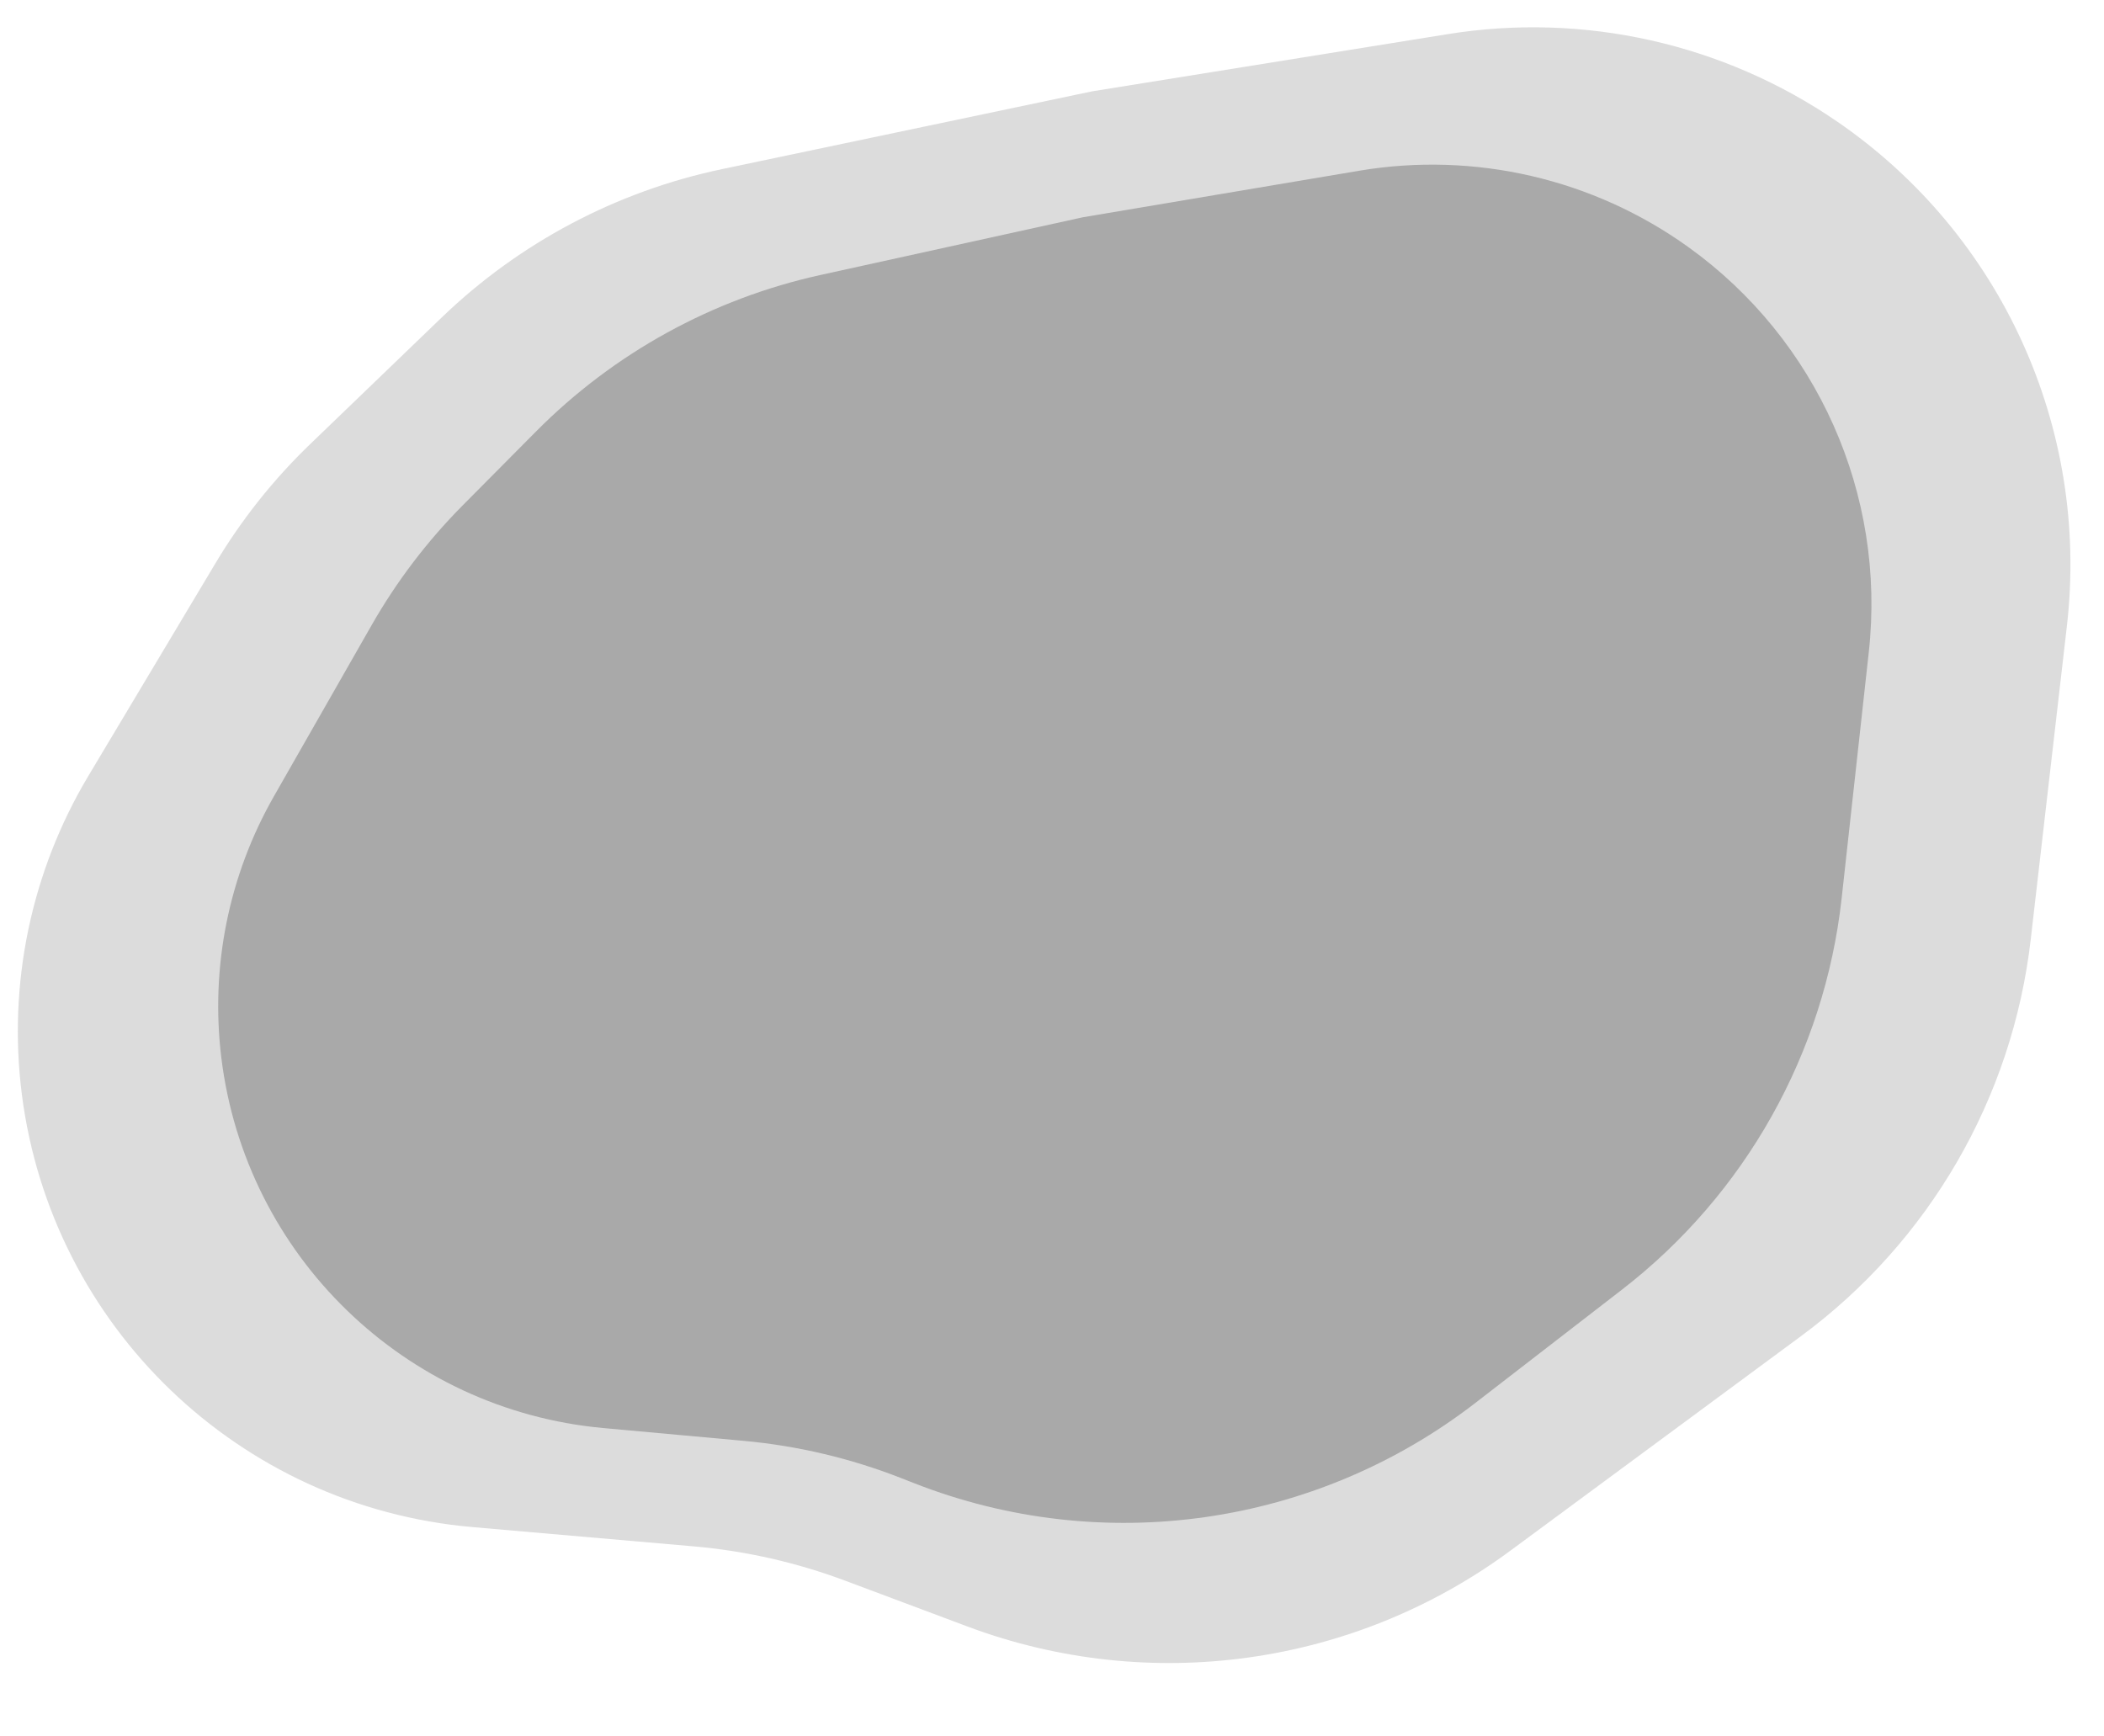
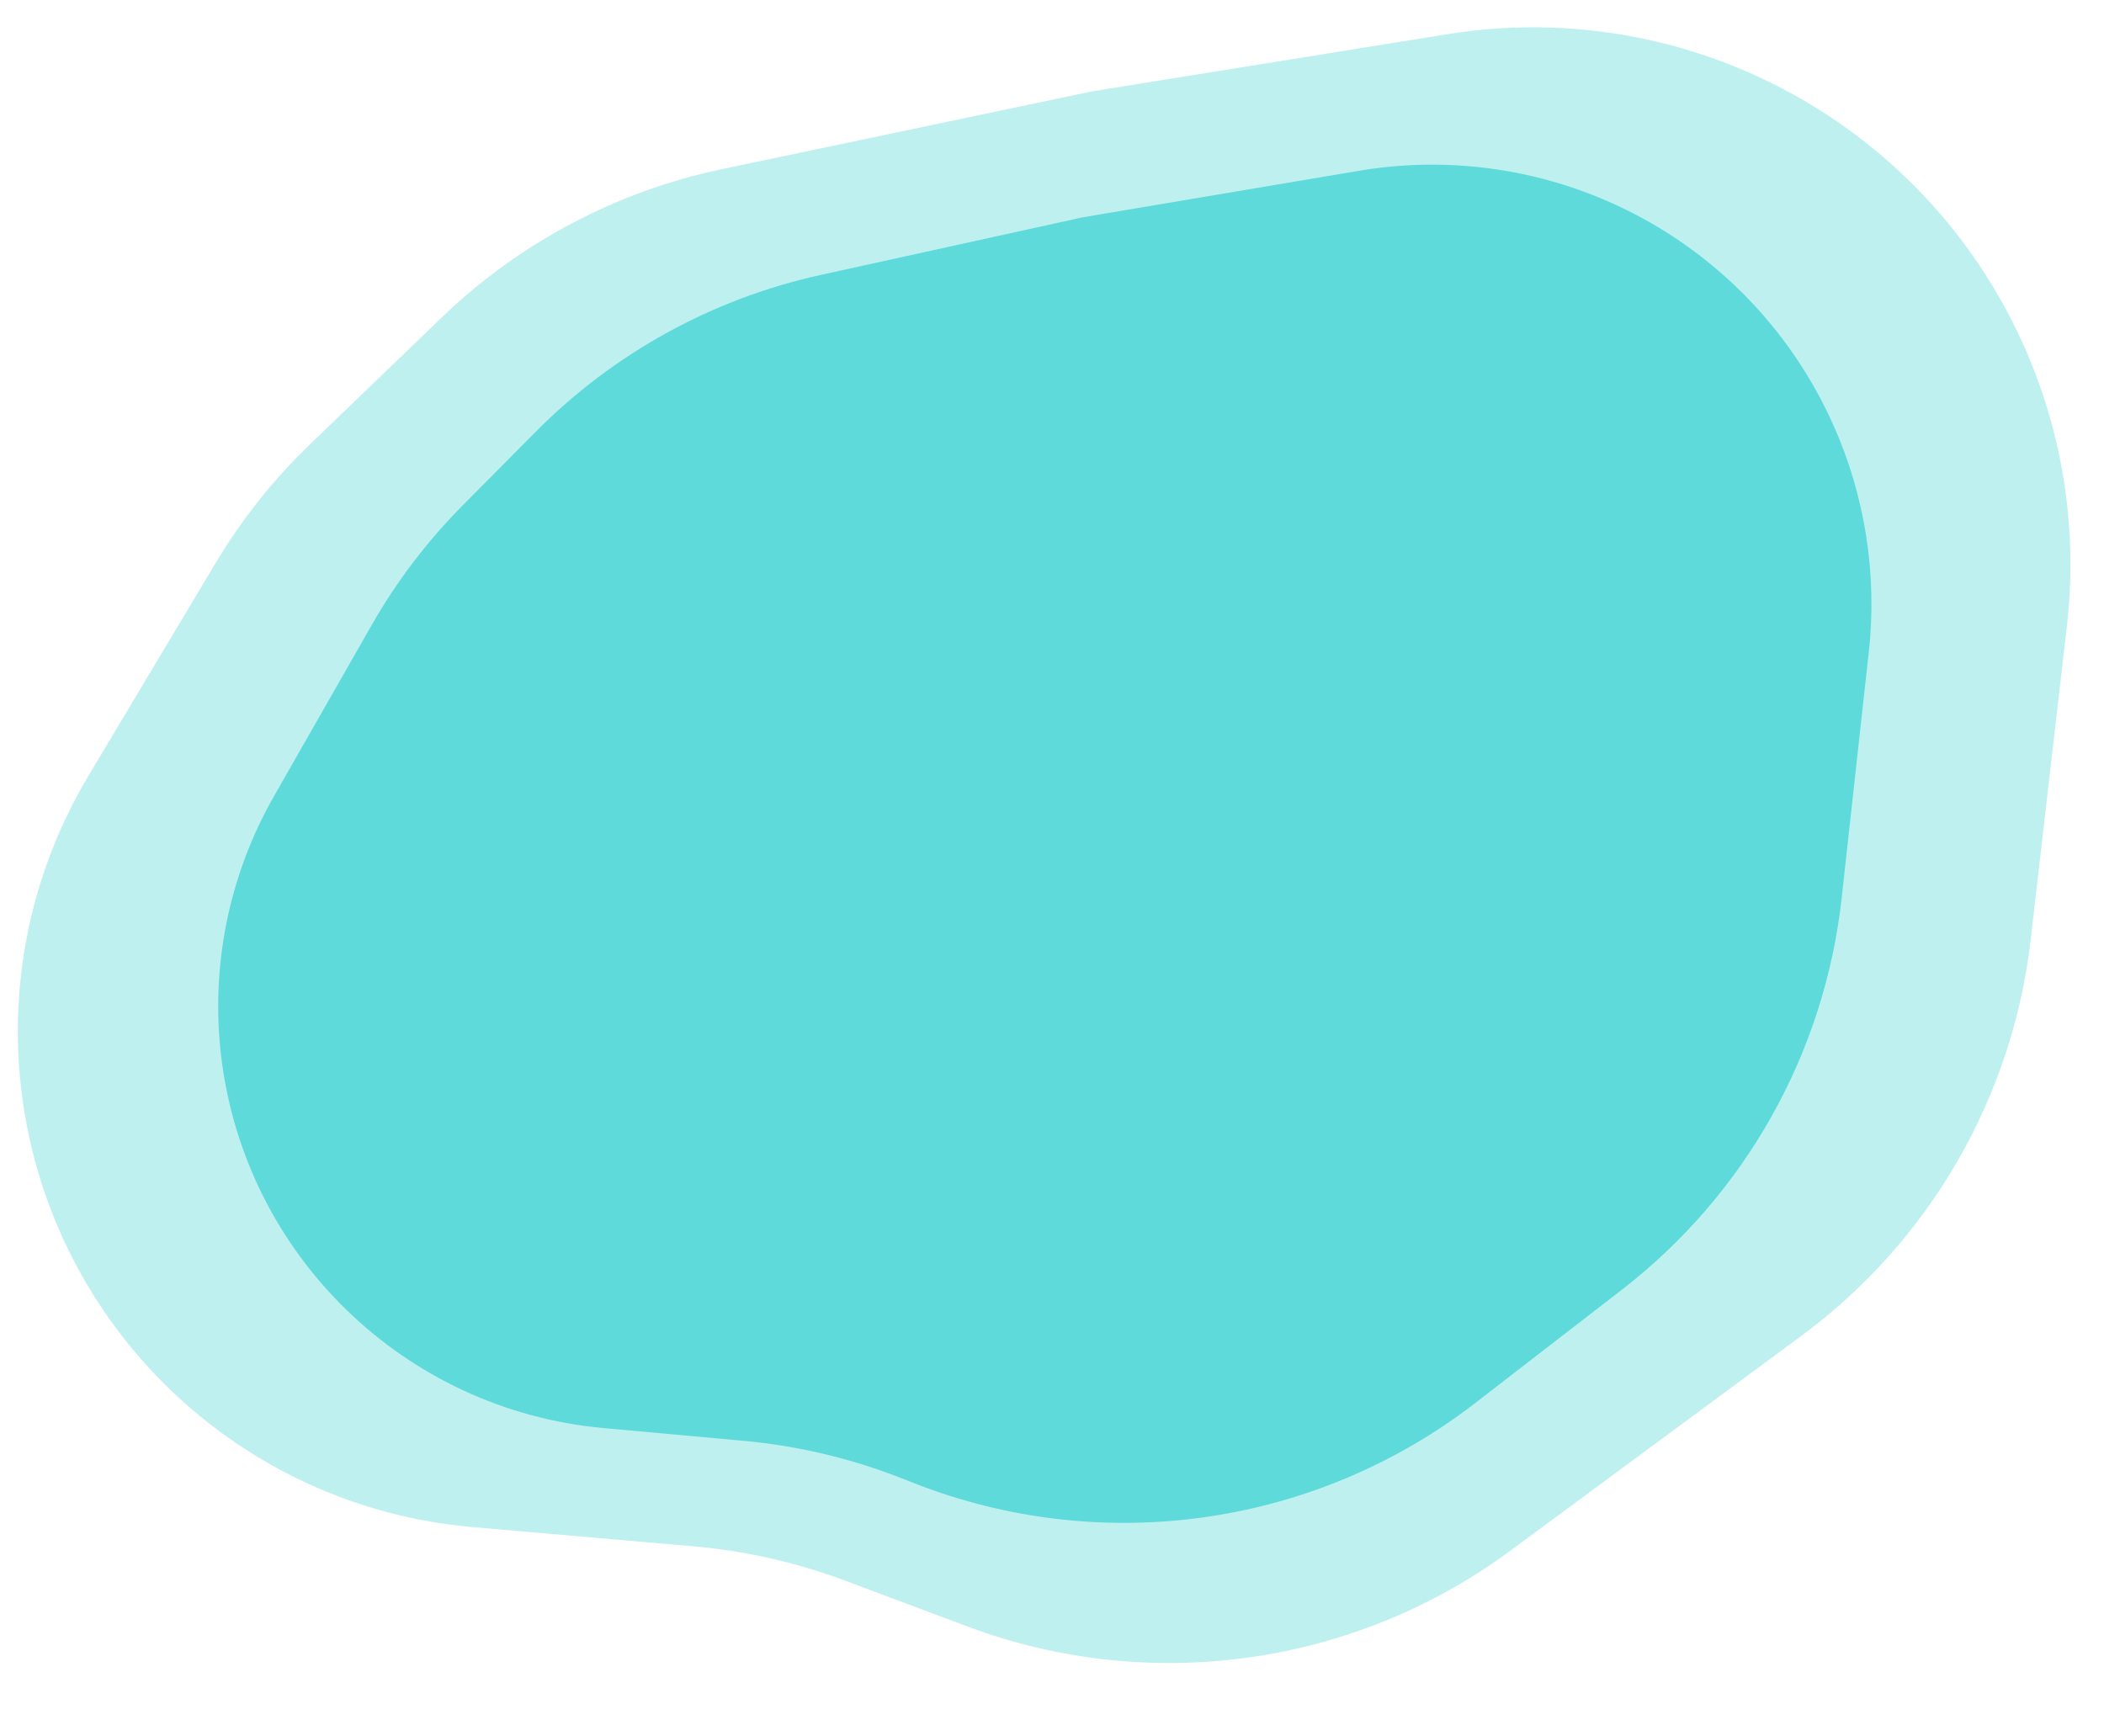
<svg xmlns="http://www.w3.org/2000/svg" width="509" height="420" viewBox="0 0 509 420" fill="none">
-   <path d="M75.023 107.468L106.858 76.814C125.65 58.719 149.155 46.278 174.686 40.913L264.187 22.105L350.258 8.256C383.194 2.956 416.908 10.523 444.419 29.392C484.146 56.638 505.545 103.623 500.023 151.478L491.267 227.357C486.85 265.635 466.742 300.362 435.743 323.249L365.382 375.195C327.532 403.14 278.114 410.041 234.056 393.535L204.473 382.451C192.674 378.03 180.328 375.235 167.776 374.141L114.267 369.477C57.849 364.559 12.483 320.991 5.29 264.817C1.863 238.056 7.523 210.919 21.363 187.759L52.116 136.294C58.44 125.712 66.143 116.018 75.023 107.468Z" fill="#777777" fill-opacity="0.25" />
-   <path d="M111.945 122.268L129.688 104.385C148.51 85.414 172.402 72.271 198.502 66.53L261.956 52.572L328.814 41.312C356.757 36.605 385.423 43.253 408.443 59.779C439.618 82.16 456.305 119.61 452.1 157.756L445.538 217.288C441.405 254.778 422.214 288.978 392.371 312.042L356.911 339.445C318.227 369.34 266.681 376.715 221.166 358.865L218.029 357.635C205.812 352.844 192.978 349.807 179.91 348.614L145.95 345.516C97.891 341.132 59.404 303.81 53.544 255.909C50.865 234.006 55.327 211.824 66.267 192.661L89.905 151.255C95.949 140.668 103.359 130.922 111.945 122.268Z" fill="#777777" fill-opacity="0.5" />
+   <path d="M75.023 107.468L106.858 76.814C125.65 58.719 149.155 46.278 174.686 40.913L264.187 22.105L350.258 8.256C383.194 2.956 416.908 10.523 444.419 29.392C484.146 56.638 505.545 103.623 500.023 151.478L491.267 227.357C486.85 265.635 466.742 300.362 435.743 323.249L365.382 375.195C327.532 403.14 278.114 410.041 234.056 393.535L204.473 382.451C192.674 378.03 180.328 375.235 167.776 374.141L114.267 369.477C57.849 364.559 12.483 320.991 5.29 264.817C1.863 238.056 7.523 210.919 21.363 187.759L52.116 136.294C58.44 125.712 66.143 116.018 75.023 107.468Z" fill="#00C4C4" fill-opacity="0.25" />
+   <path d="M111.945 122.268L129.688 104.385C148.51 85.414 172.402 72.271 198.502 66.53L261.956 52.572L328.814 41.312C356.757 36.605 385.423 43.253 408.443 59.779C439.618 82.16 456.305 119.61 452.1 157.756L445.538 217.288C441.405 254.778 422.214 288.978 392.371 312.042L356.911 339.445C318.227 369.34 266.681 376.715 221.166 358.865L218.029 357.635C205.812 352.844 192.978 349.807 179.91 348.614L145.95 345.516C97.891 341.132 59.404 303.81 53.544 255.909C50.865 234.006 55.327 211.824 66.267 192.661L89.905 151.255C95.949 140.668 103.359 130.922 111.945 122.268Z" fill="#00C4C4" fill-opacity="0.5" />
</svg>
